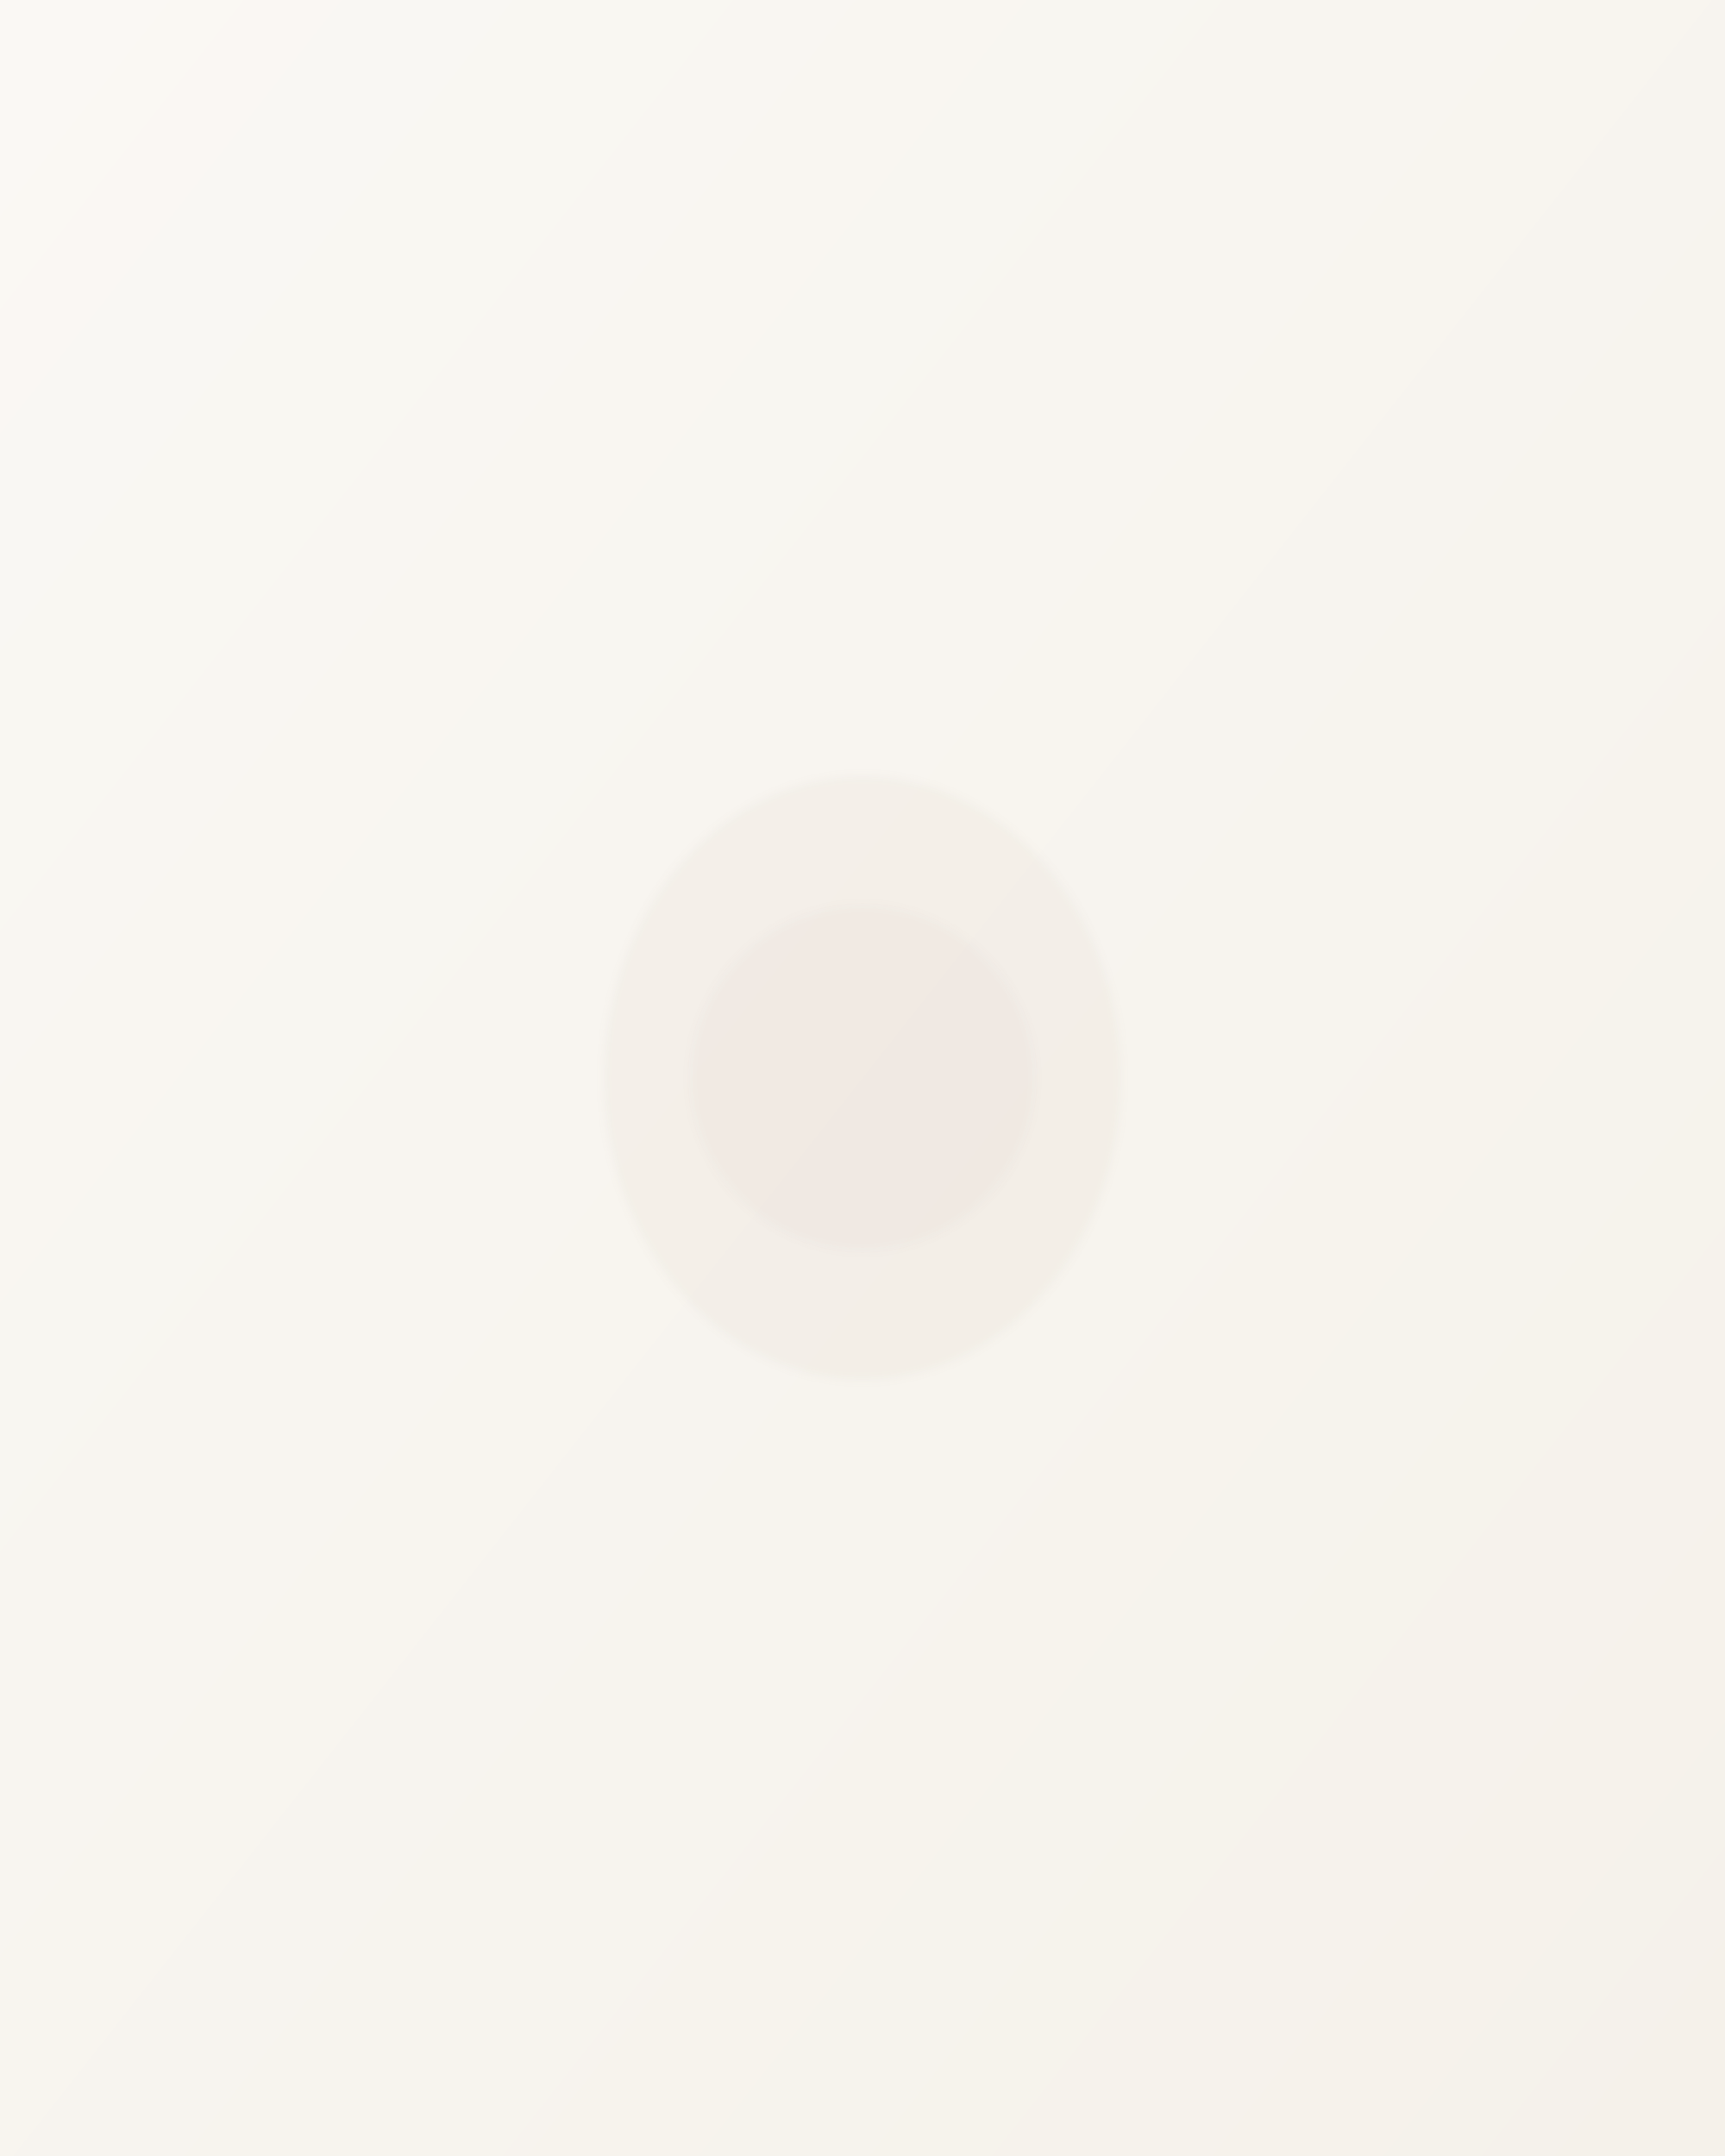
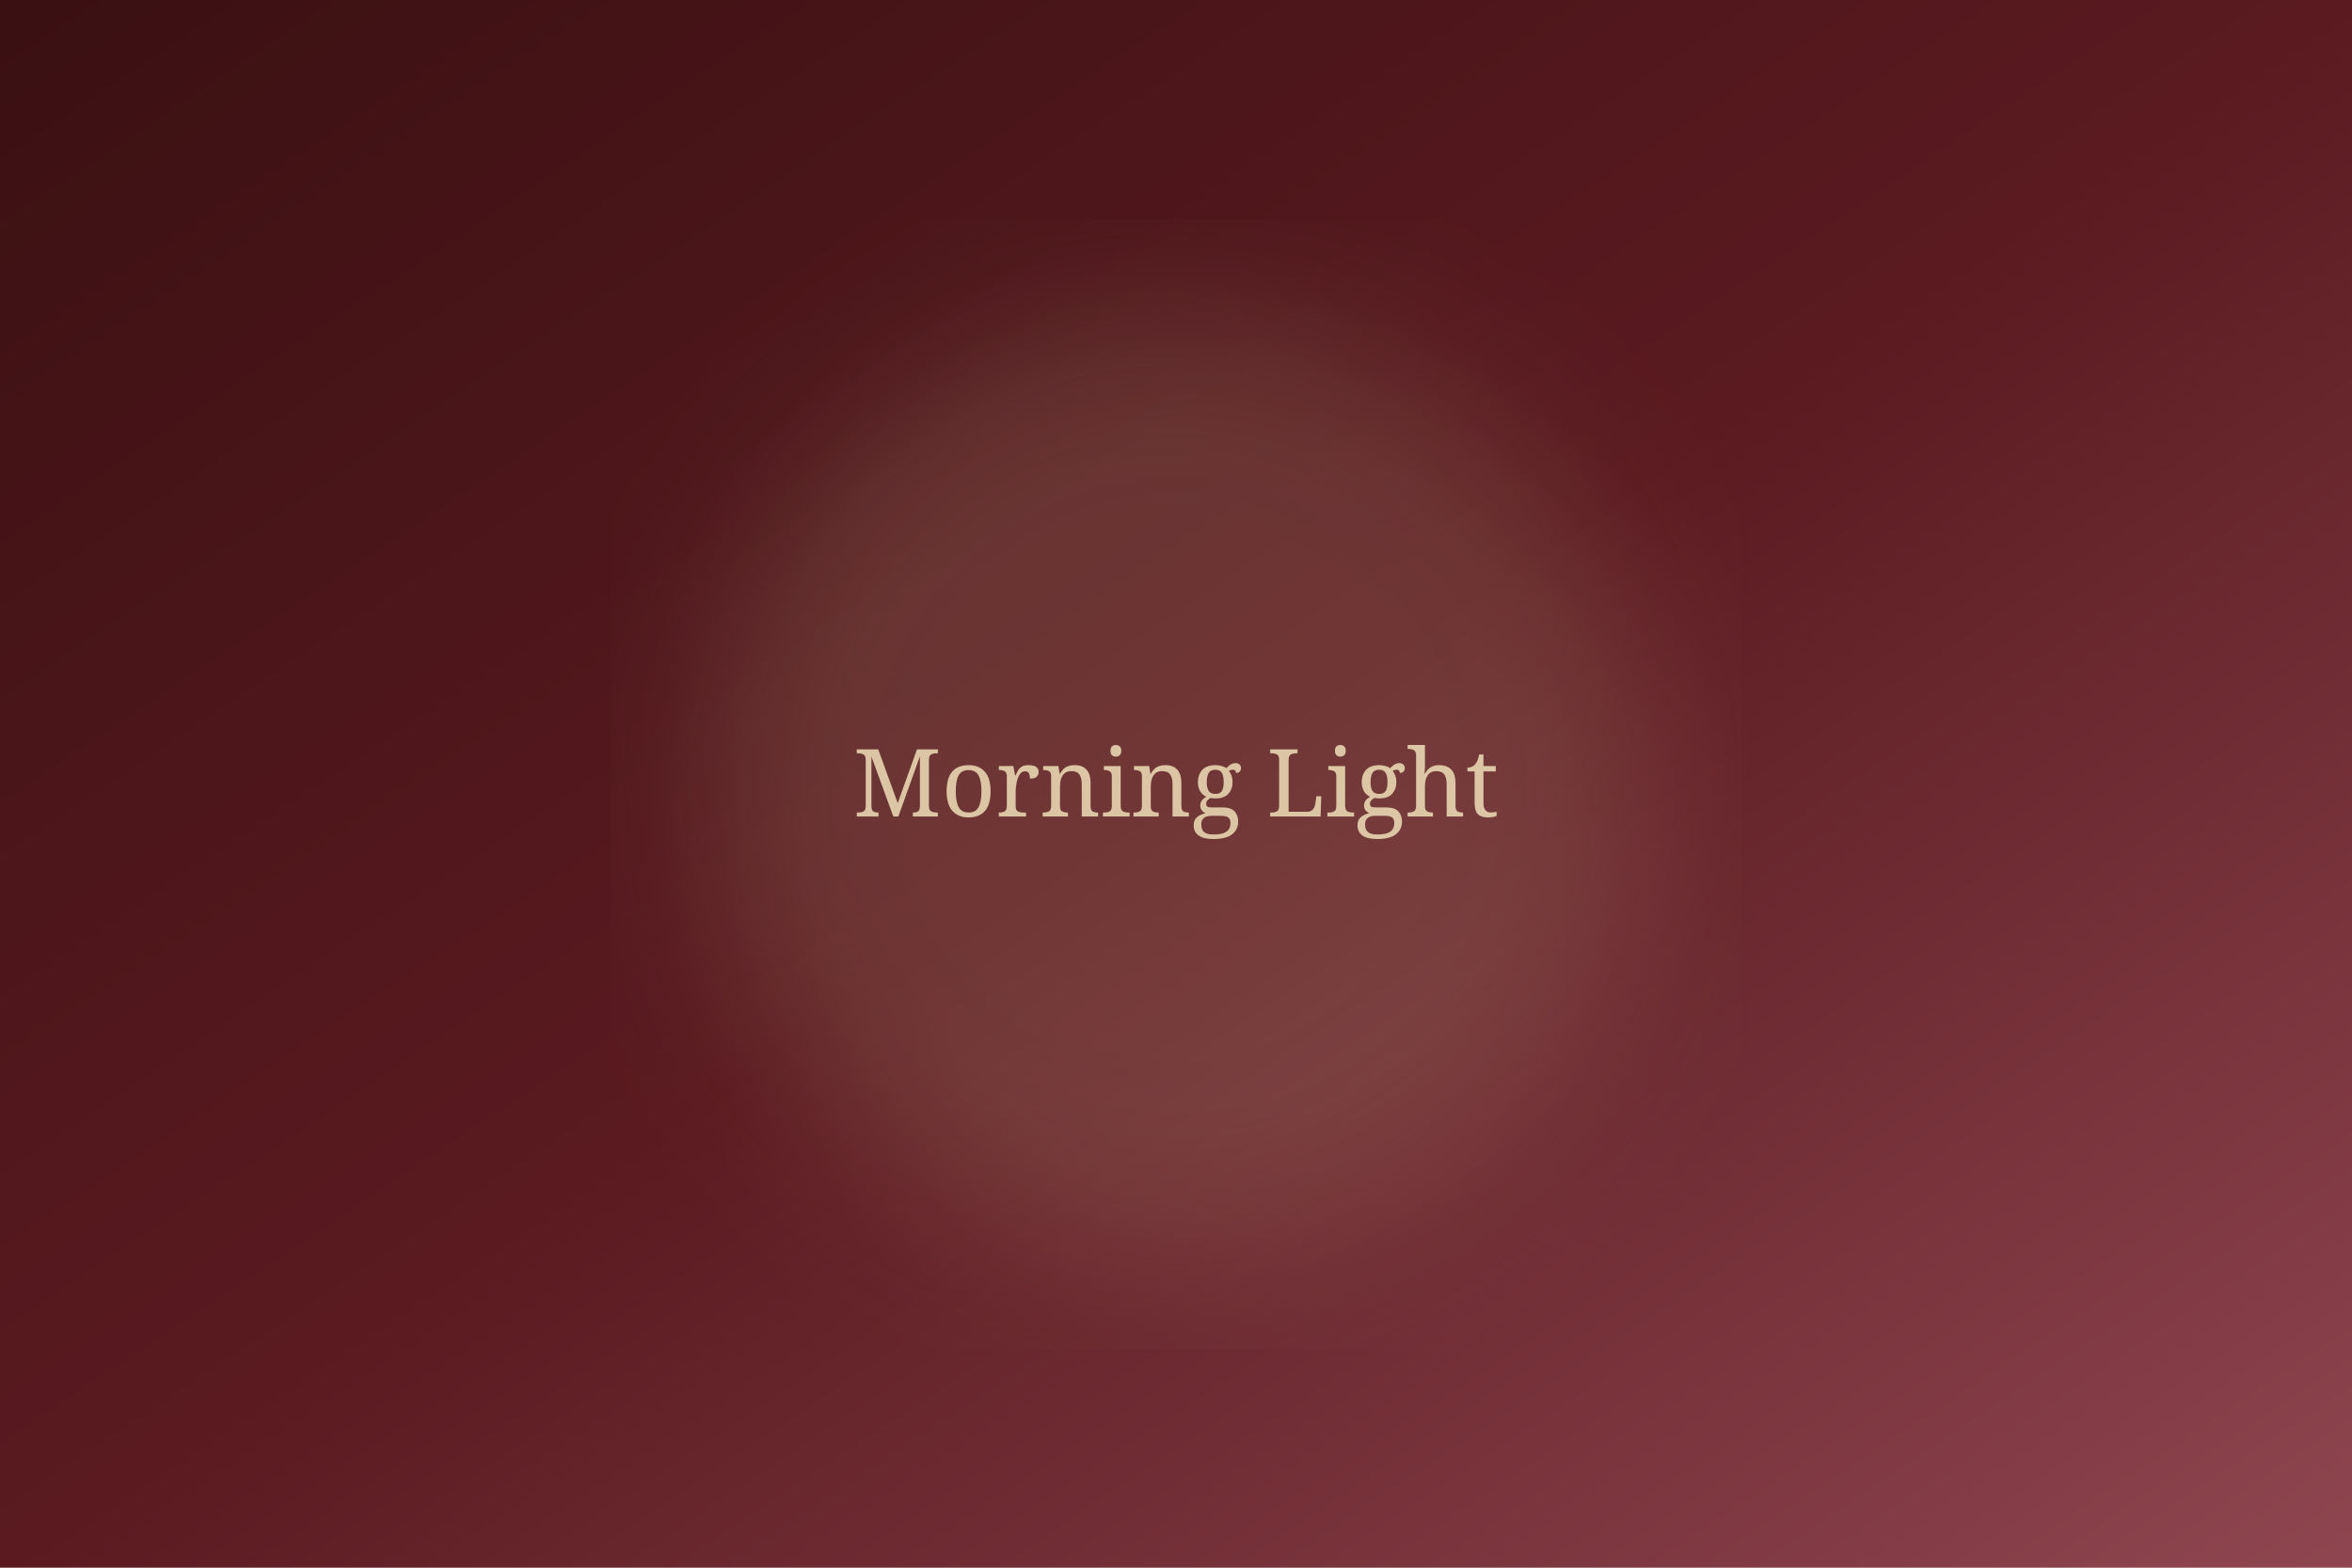
- <svg xmlns="http://www.w3.org/2000/svg" width="800" height="1000" viewBox="0 0 800 1000">
+ <svg xmlns="http://www.w3.org/2000/svg" viewBox="0 0 1200 800" width="1200" height="800">
  <defs>
-     <linearGradient id="g" x1="0%" y1="0%" x2="100%" y2="100%">
-       <stop offset="0%" stop-color="#faf8f4" />
-       <stop offset="100%" stop-color="#f5f1ea" />
+     <linearGradient id="bg" x1="0%" y1="0%" x2="100%" y2="100%">
+       <stop offset="0%" stop-color="#3a1012" />
+       <stop offset="50%" stop-color="#5a1a20" />
+       <stop offset="100%" stop-color="#8f4650" />
    </linearGradient>
-     <filter id="s" x="-20%" y="-20%" width="140%" height="140%">
+     <filter id="blur">
+       <feGaussianBlur stdDeviation="40" />
+     </filter>
+     <filter id="soft">
      <feGaussianBlur stdDeviation="2" />
    </filter>
  </defs>
-   <rect width="800" height="1000" fill="url(#g)" />
-   <ellipse cx="400" cy="500" rx="120" ry="140" fill="rgba(198,164,154,0.08)" filter="url(#s)" />
-   <rect x="320" y="420" width="160" height="160" rx="80" fill="rgba(198,164,154,0.06)" filter="url(#s)" />
+   <rect width="100%" height="100%" fill="url(#bg)" />
+   <circle cx="600" cy="400" r="240" fill="#e8d5b0" opacity="0.15" filter="url(#blur)" />
+   <text x="600" y="400" font-family="serif" font-size="48" fill="#e8d5b0" opacity="0.9" text-anchor="middle" dominant-baseline="middle">Morning Light</text>
</svg>
